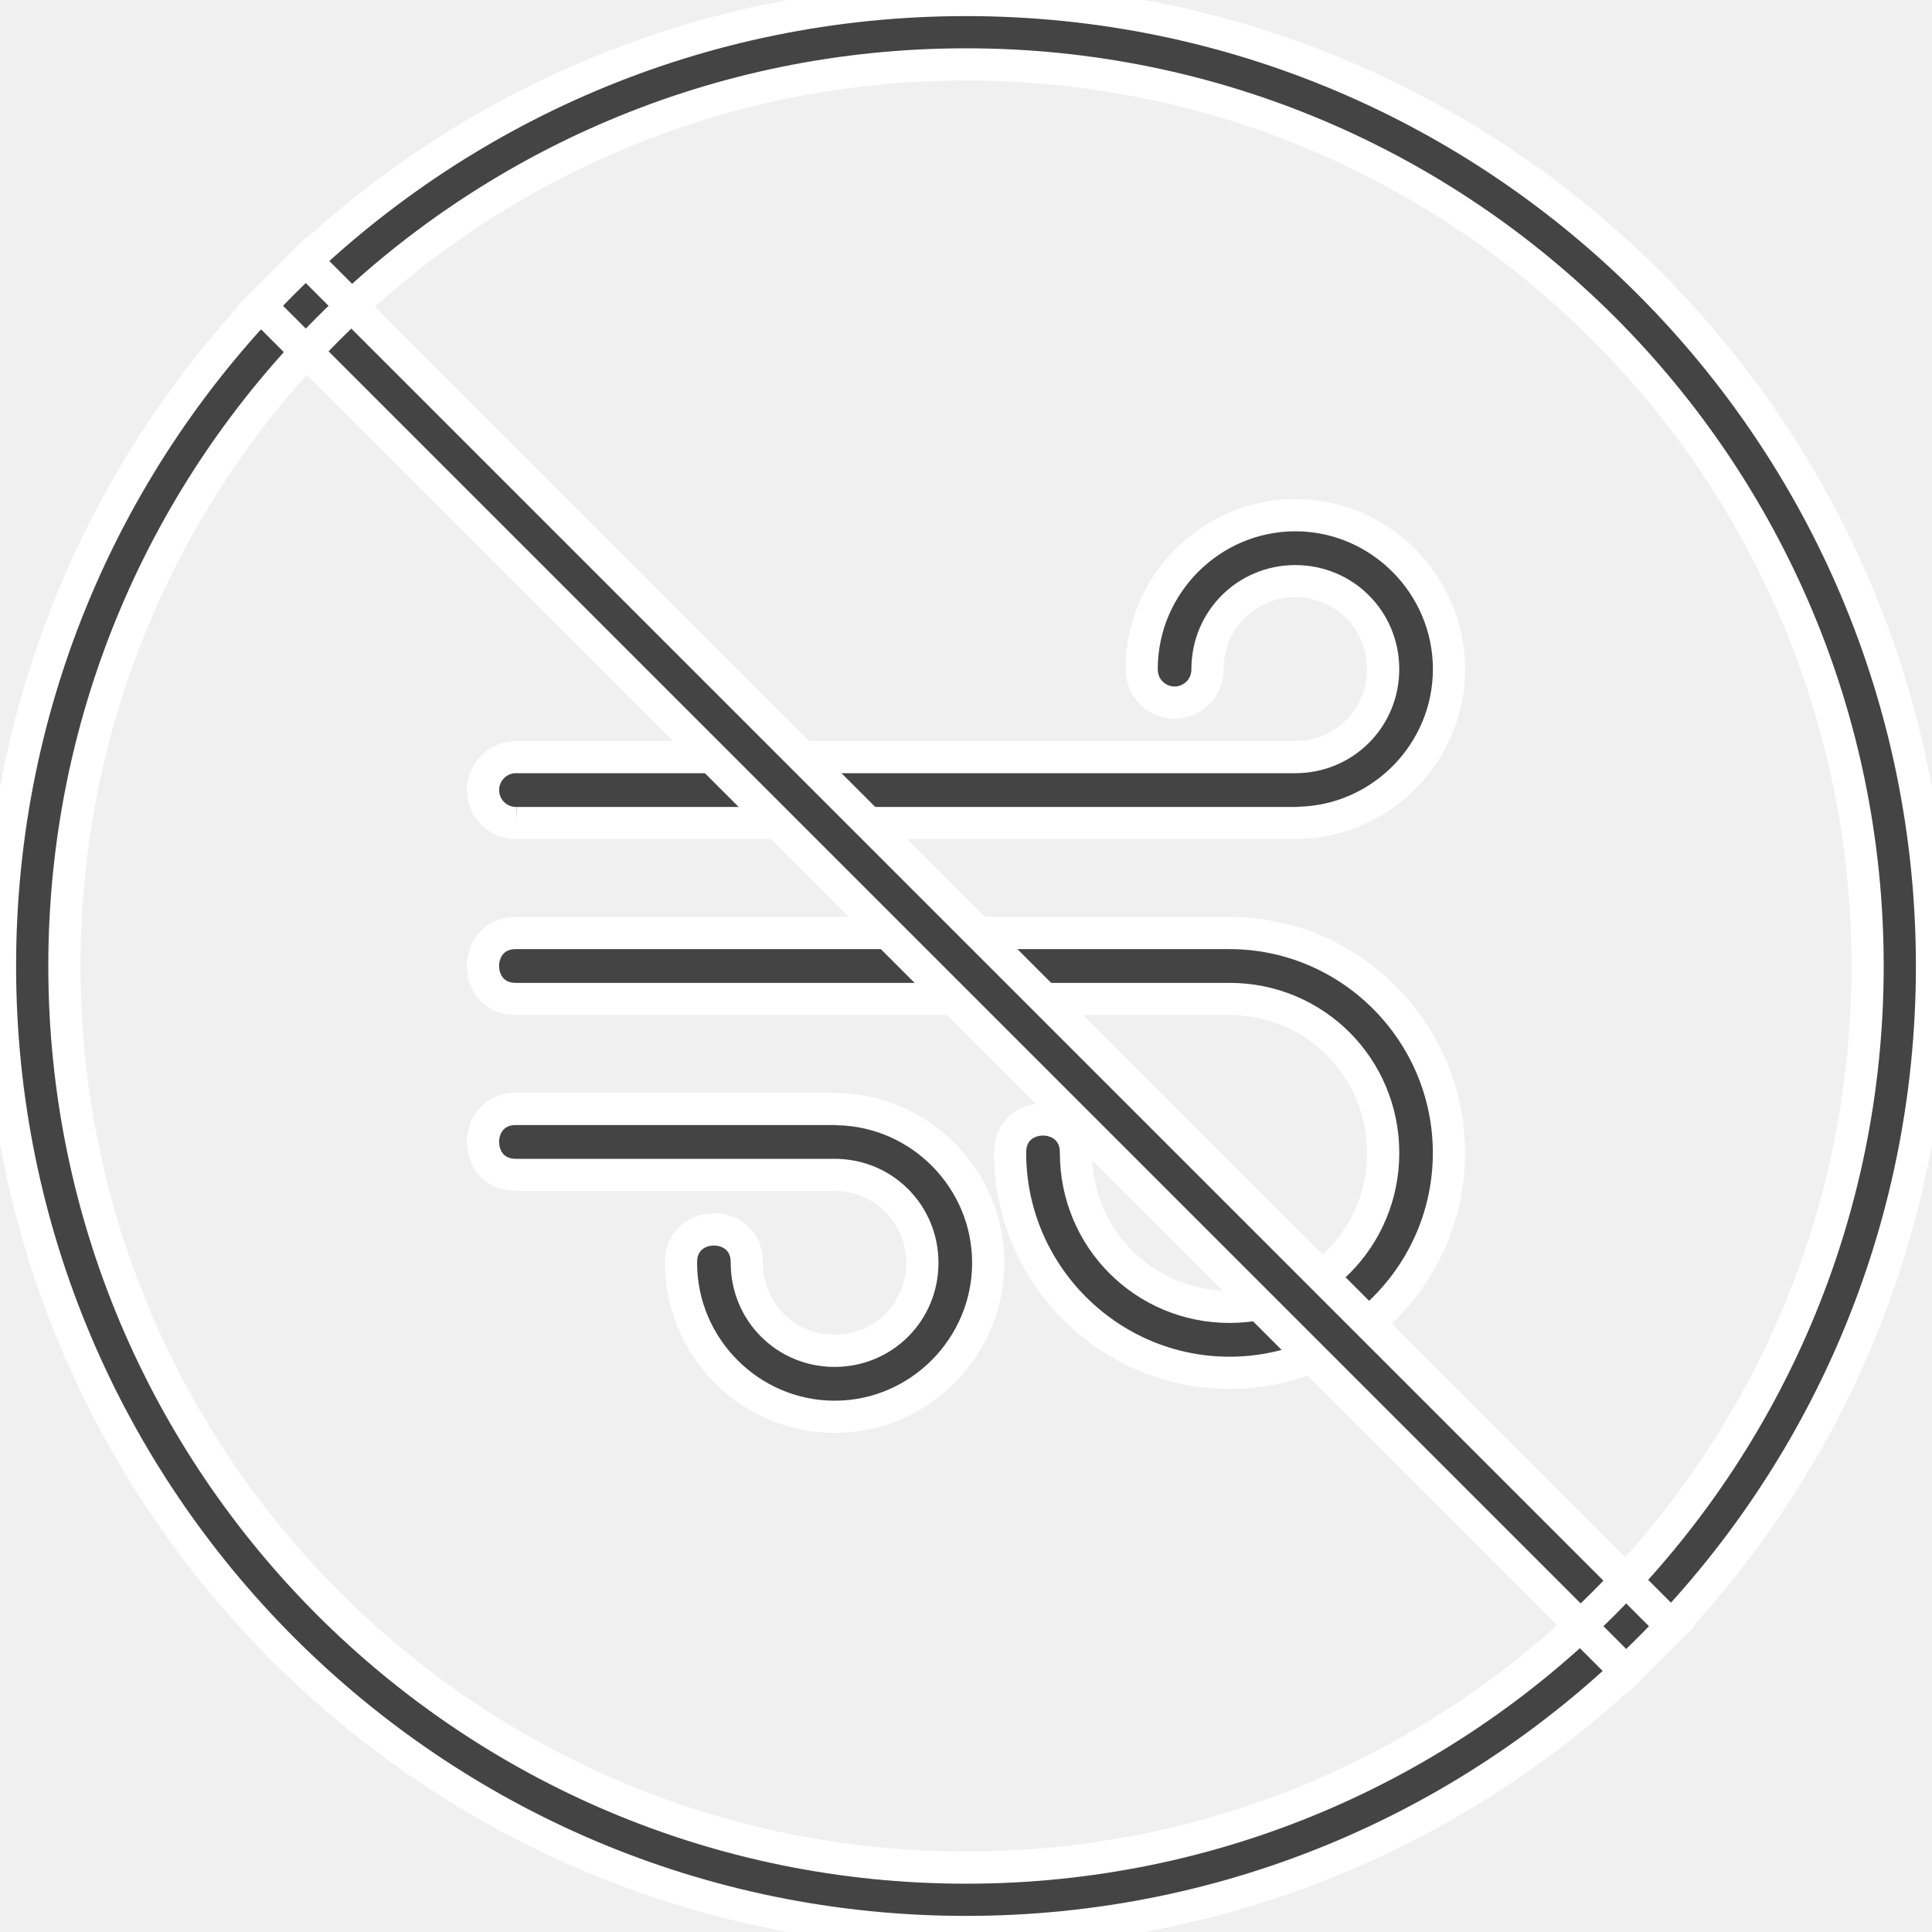
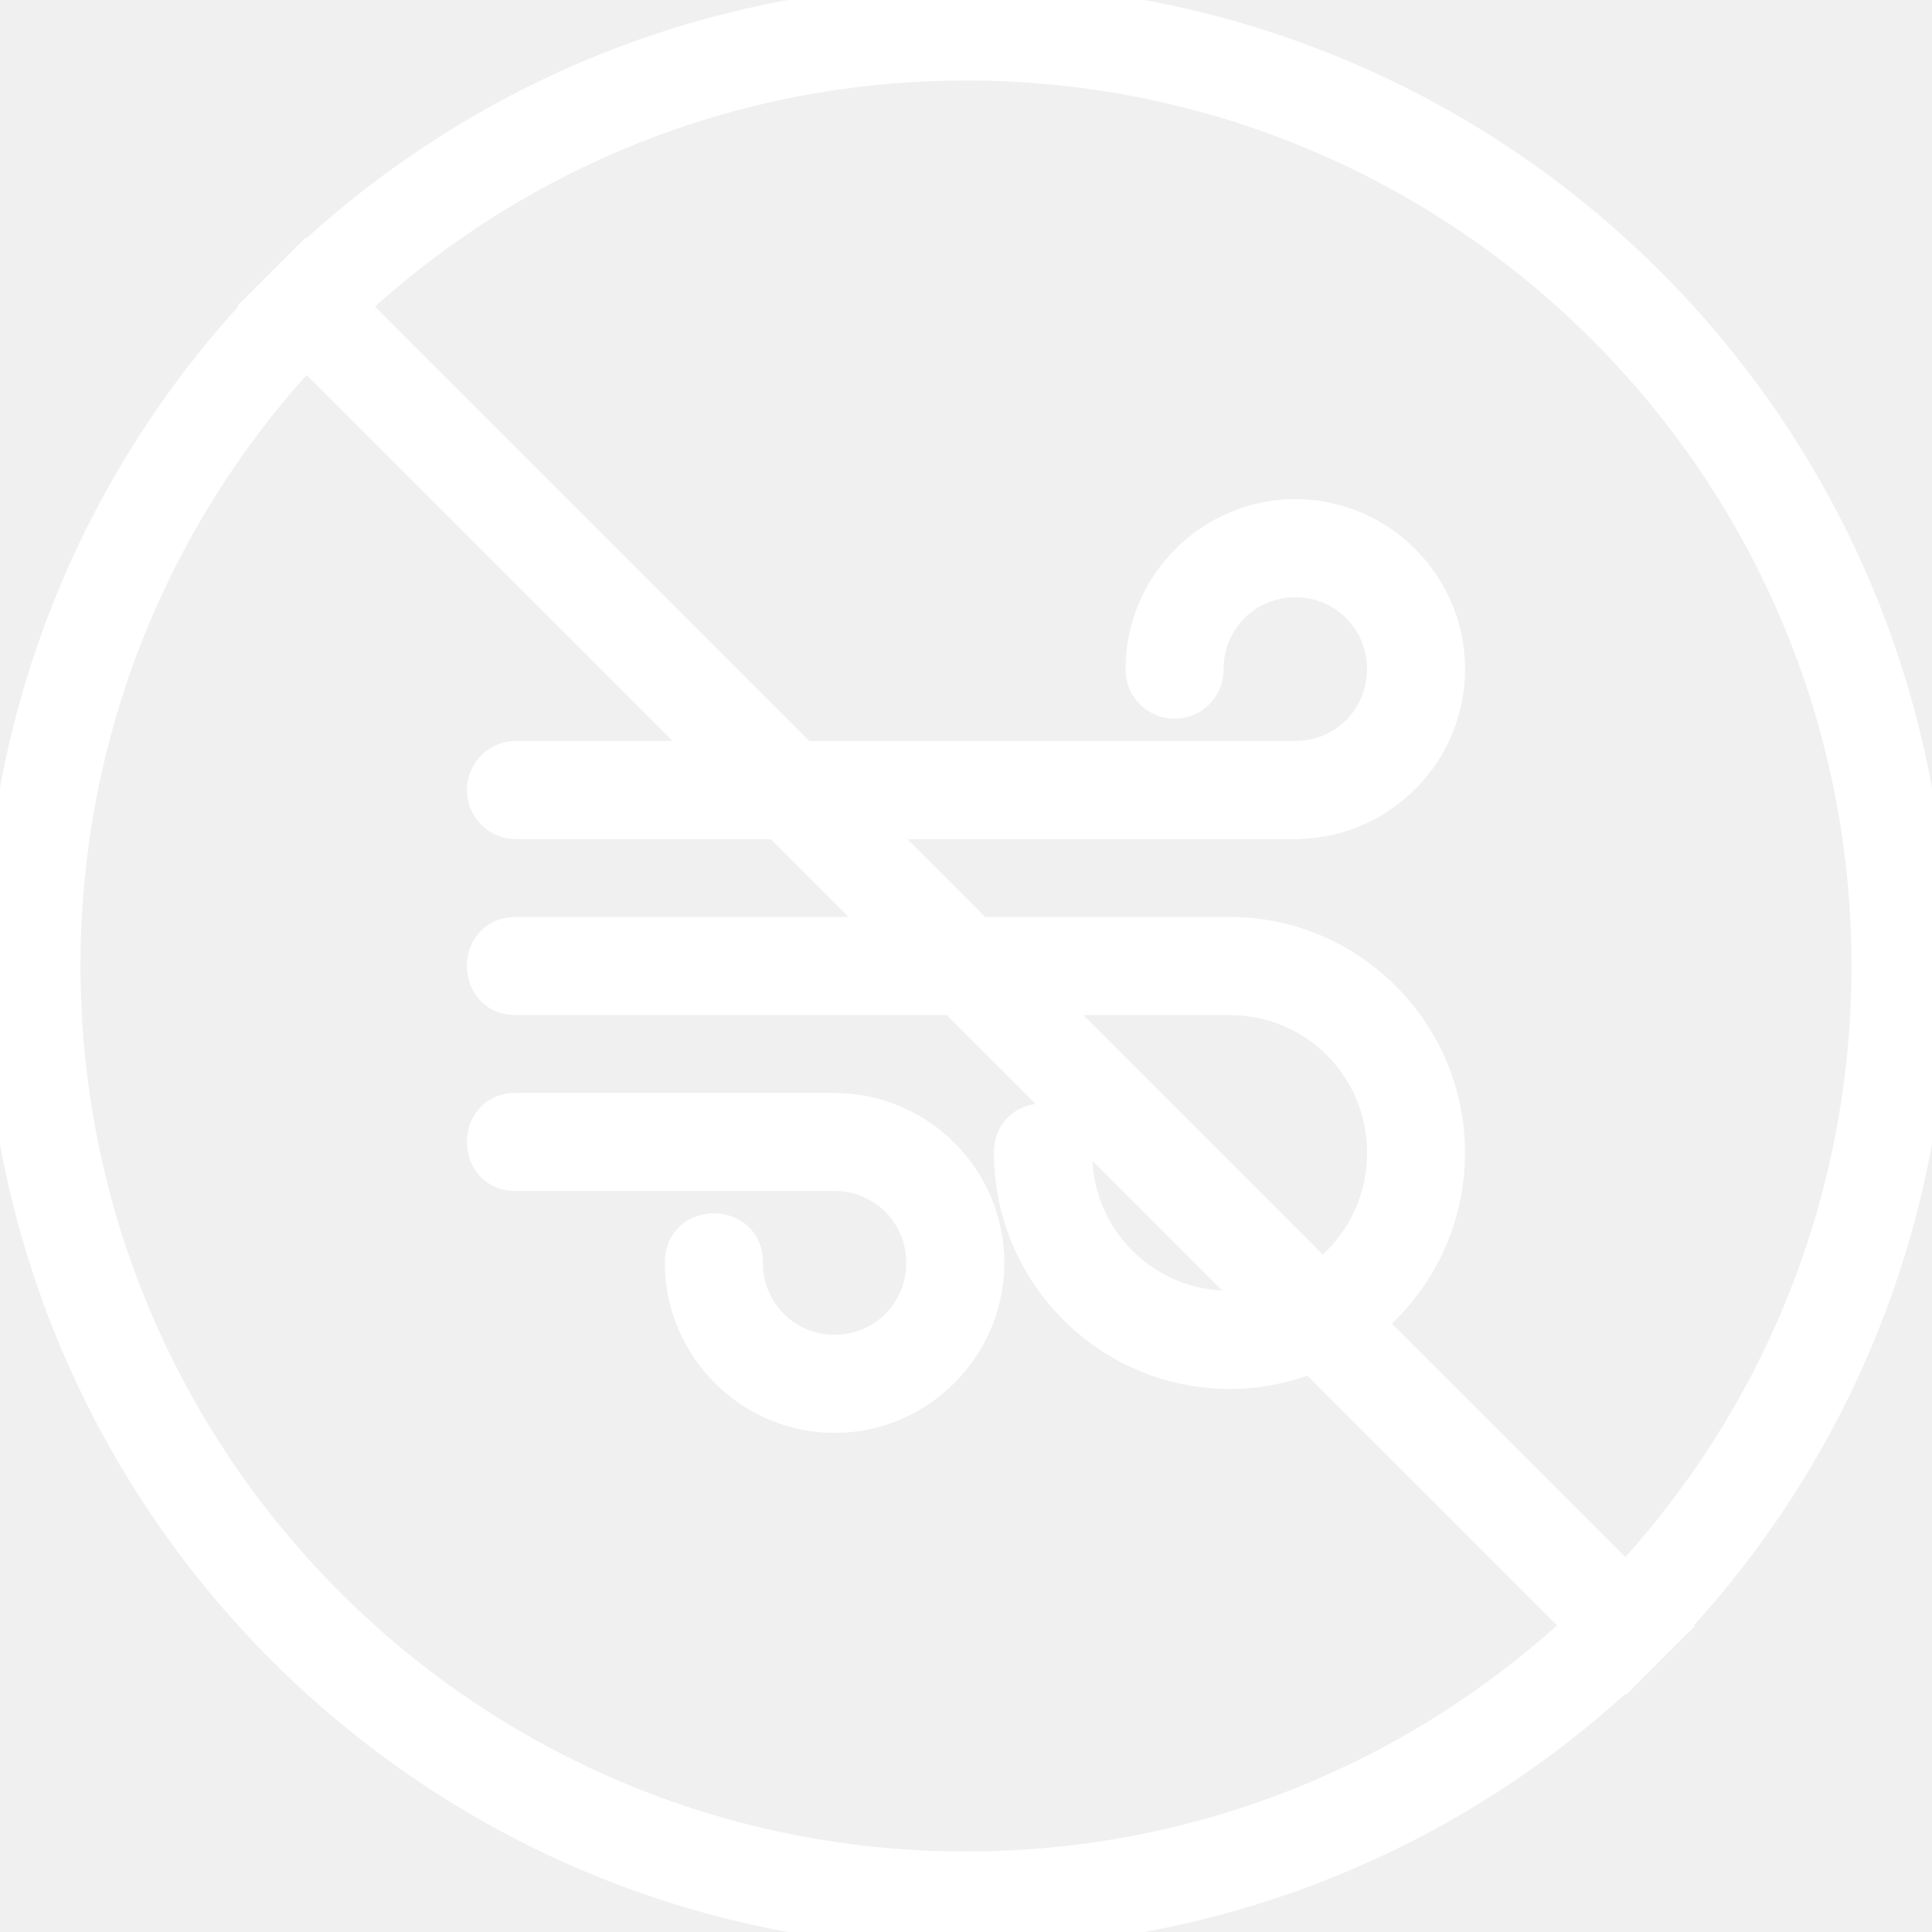
<svg xmlns="http://www.w3.org/2000/svg" width="60px" height="60px" viewBox="0 0 60 60" version="1.1">
  <defs />
-   <g id="Final-Designs" stroke="#fff" stroke-width="1" fill="#444" fill-rule="evenodd">
+   <g id="Final-Designs" stroke="#fff" stroke-width="1" fill="#fff" fill-rule="evenodd">
    <g id="Individual-Tea-4.1" transform="translate(-1212, -1153)" fill="#3C3D4B">
      <g id="Group" transform="translate(1193, 1153)">
        <g id="Icon/Feature-Big" transform="translate(19, 0)">
-           <g id="Icon/Pecticide" transform="translate(15, 15)" fill="#444" fill-rule="evenodd">
+           <g id="Icon/Pecticide" transform="translate(15, 15)" fill="#fff" fill-rule="evenodd">
            <path d="M10.919,1 C8.297,1 6.149,3.153 6.149,5.78 C6.129,7.166 8.213,7.166 8.193,5.78 C8.193,4.26 9.401,3.049 10.919,3.049 C12.437,3.049 13.645,4.26 13.645,5.78 C13.645,7.301 12.437,8.512 10.919,8.512 L1.037,8.512 C-0.345,8.492 -0.345,10.581 1.037,10.561 L10.919,10.561 C10.958,10.561 10.998,10.561 11.036,10.554 C13.605,10.49 15.69,8.368 15.69,5.781 C15.69,3.153 13.542,1 10.92,1 L10.919,1 Z M23.185,2.366 C19.433,2.366 16.369,5.435 16.369,9.195 C16.349,10.581 18.433,10.581 18.415,9.195 C18.415,6.543 20.537,4.415 23.185,4.415 C25.832,4.415 27.956,6.543 27.956,9.195 C27.956,11.847 25.832,13.976 23.185,13.976 L1.037,13.976 C-0.346,13.956 -0.346,16.044 1.037,16.024 L23.185,16.024 C26.936,16.024 29.998,12.955 29.998,9.195 C29.998,5.435 26.936,2.366 23.185,2.366 Z M25.241,19.439 L1.037,19.439 L1.038,19.439 C0.764,19.435 0.5,19.542 0.306,19.734 C0.11,19.926 0.001,20.19 0.001,20.463 C0.001,20.738 0.11,21.001 0.306,21.193 C0.5,21.385 0.764,21.492 1.038,21.488 L25.203,21.488 L25.227,21.488 C26.745,21.488 27.955,22.699 27.955,24.22 C27.955,25.74 26.745,26.951 25.227,26.951 C23.709,26.951 22.5,25.74 22.5,24.22 C22.504,23.946 22.398,23.681 22.206,23.486 C22.014,23.291 21.752,23.18 21.478,23.18 C21.203,23.18 20.941,23.291 20.749,23.486 C20.557,23.681 20.451,23.946 20.455,24.22 C20.455,26.847 22.604,29 25.227,29 C27.851,29 30,26.847 30,24.22 C30,21.644 27.935,19.53 25.382,19.447 C25.335,19.442 25.289,19.439 25.242,19.439 L25.241,19.439 Z" id="Fill-1" transform="translate(15, 15) scale(1, -1) translate(-15, -15) " />
          </g>
-           <g id="Icon/No-Big" fill="#444" fill-rule="nonzero">
+           <g id="Icon/No-Big" fill="#fff" fill-rule="nonzero">
            <path d="M30,60 C13.431,60 0,46.569 0,30 C0,13.431 13.431,0 30,0 C46.569,0 60,13.431 60,30 C60,46.569 46.569,60 30,60 Z M30,58 C45.464,58 58,45.464 58,30 C58,14.536 45.464,2 30,2 C14.536,2 2,14.536 2,30 C2,45.464 14.536,58 30,58 Z M9.494,8.08 L51.92,50.506 L50.506,51.92 L8.08,9.494 L9.494,8.08 Z" id="Oval" />
          </g>
        </g>
      </g>
    </g>
  </g>
</svg>
